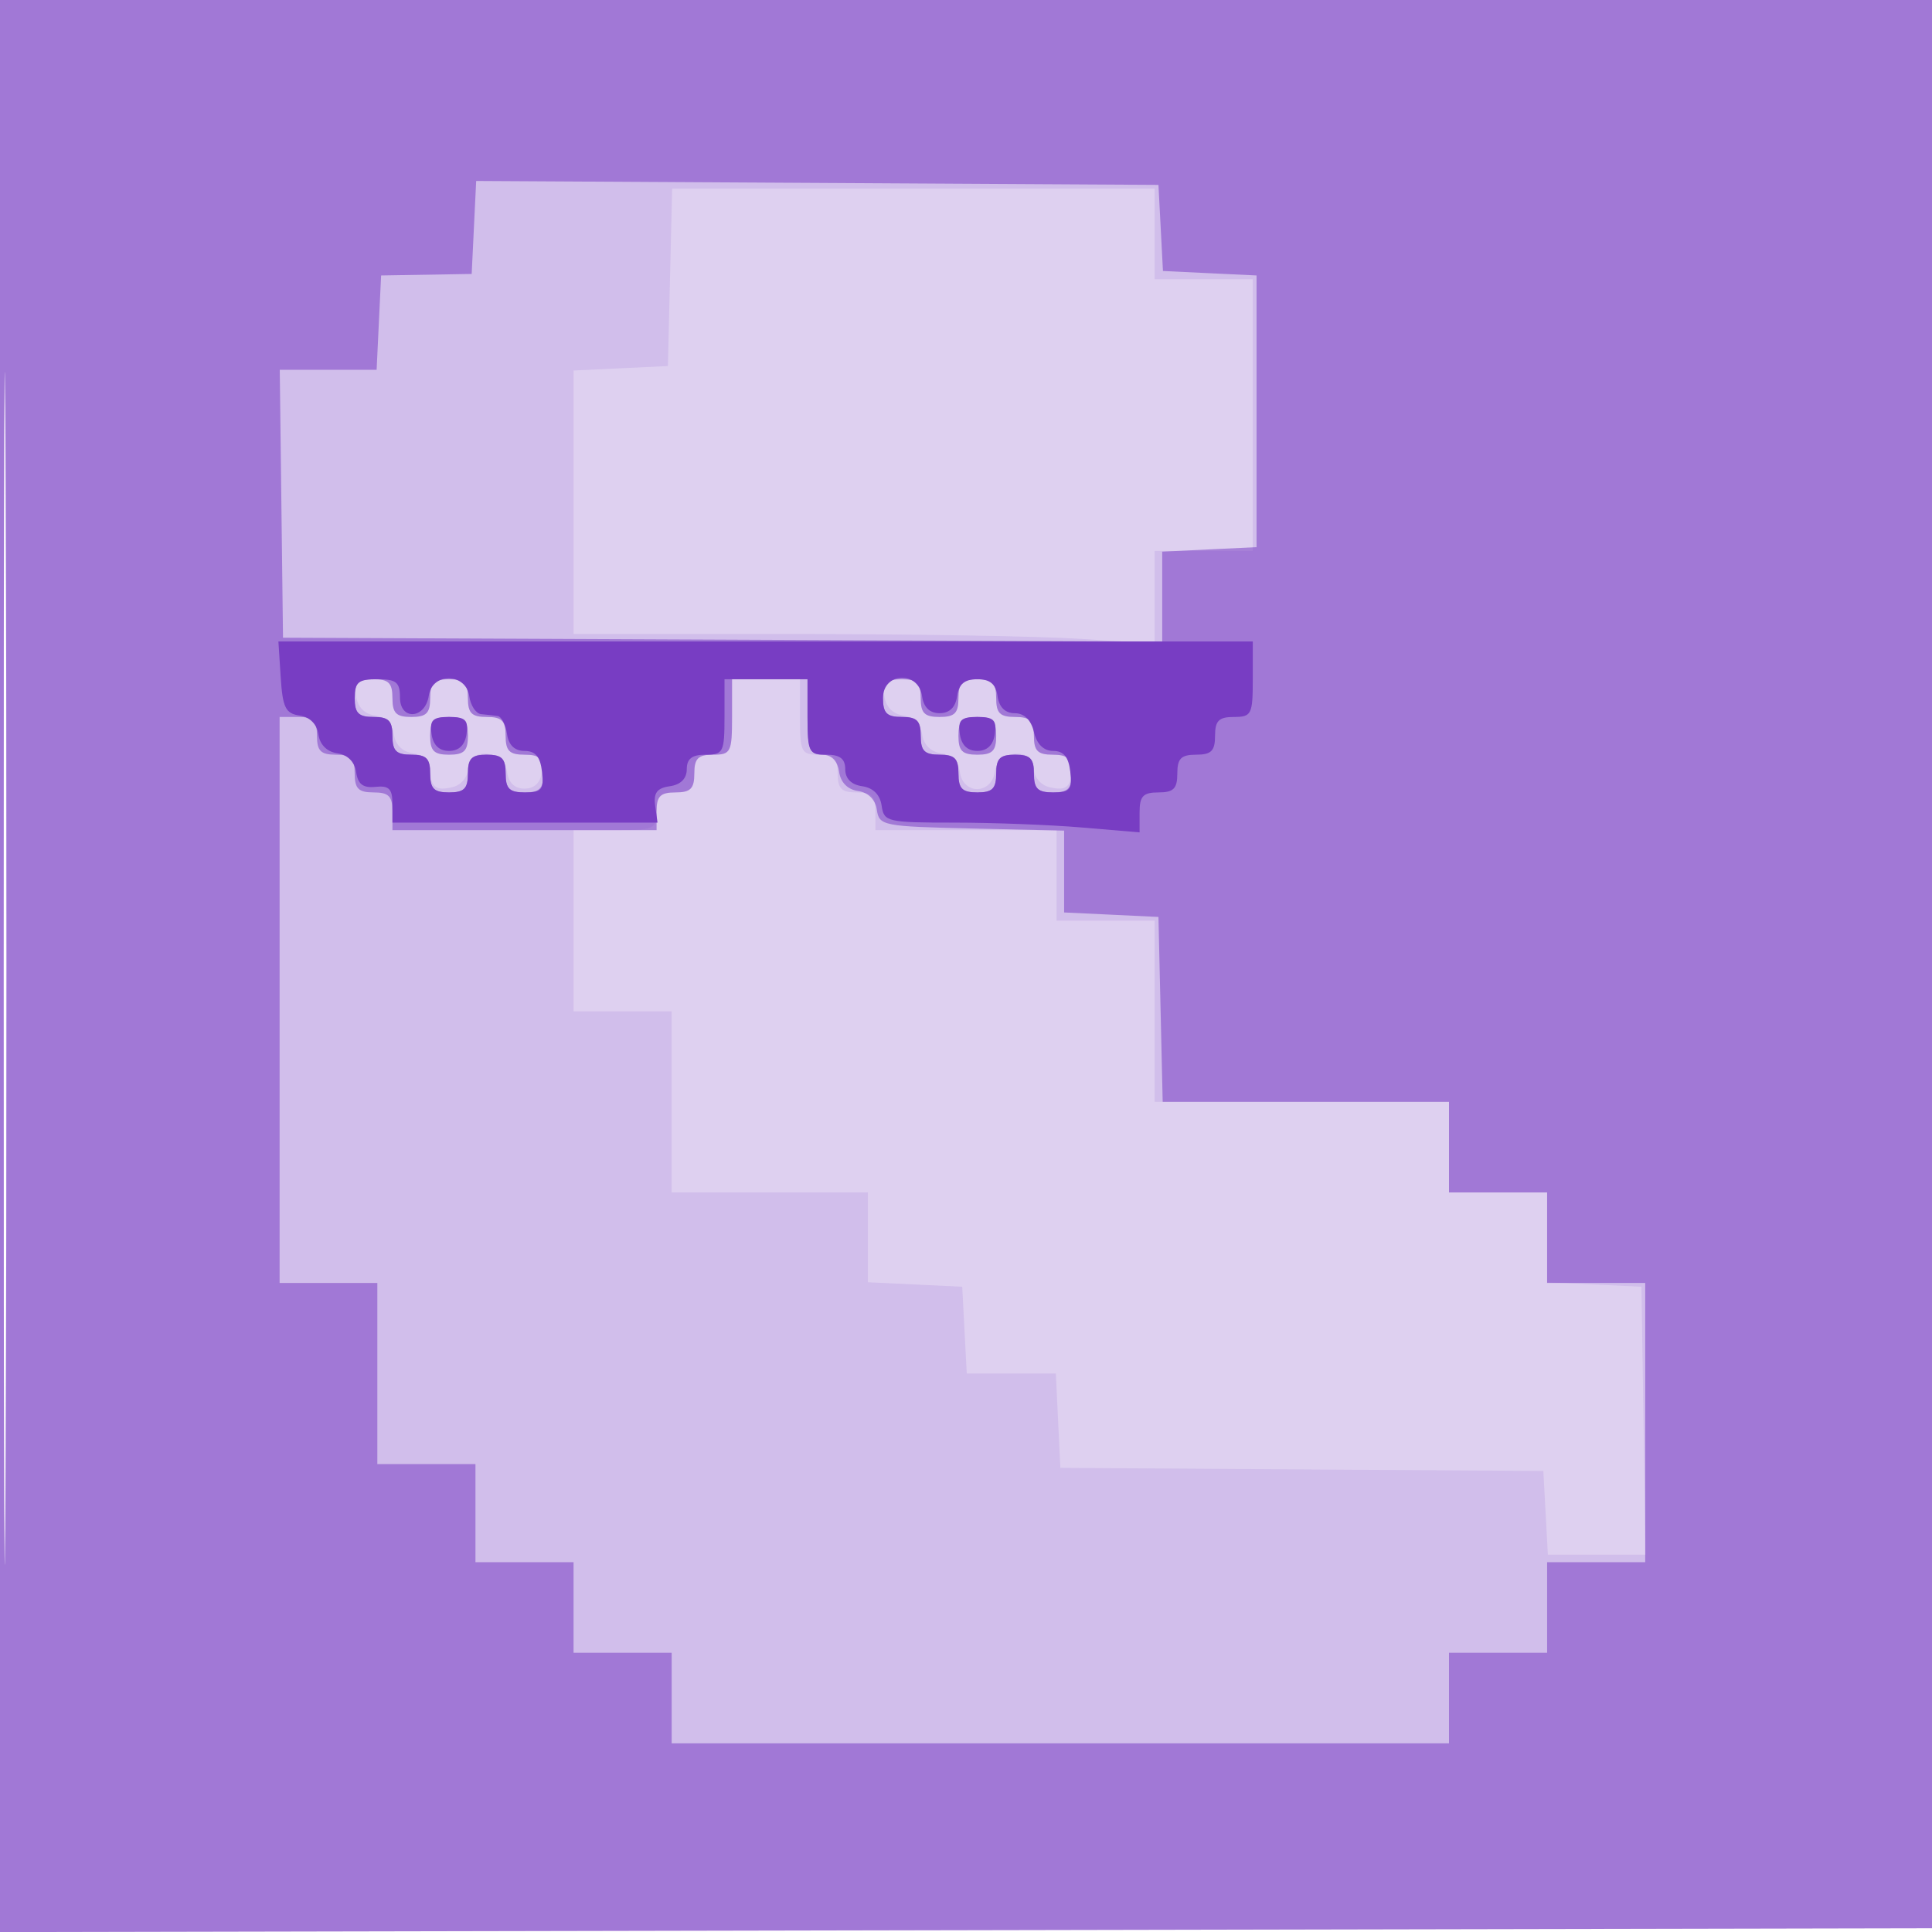
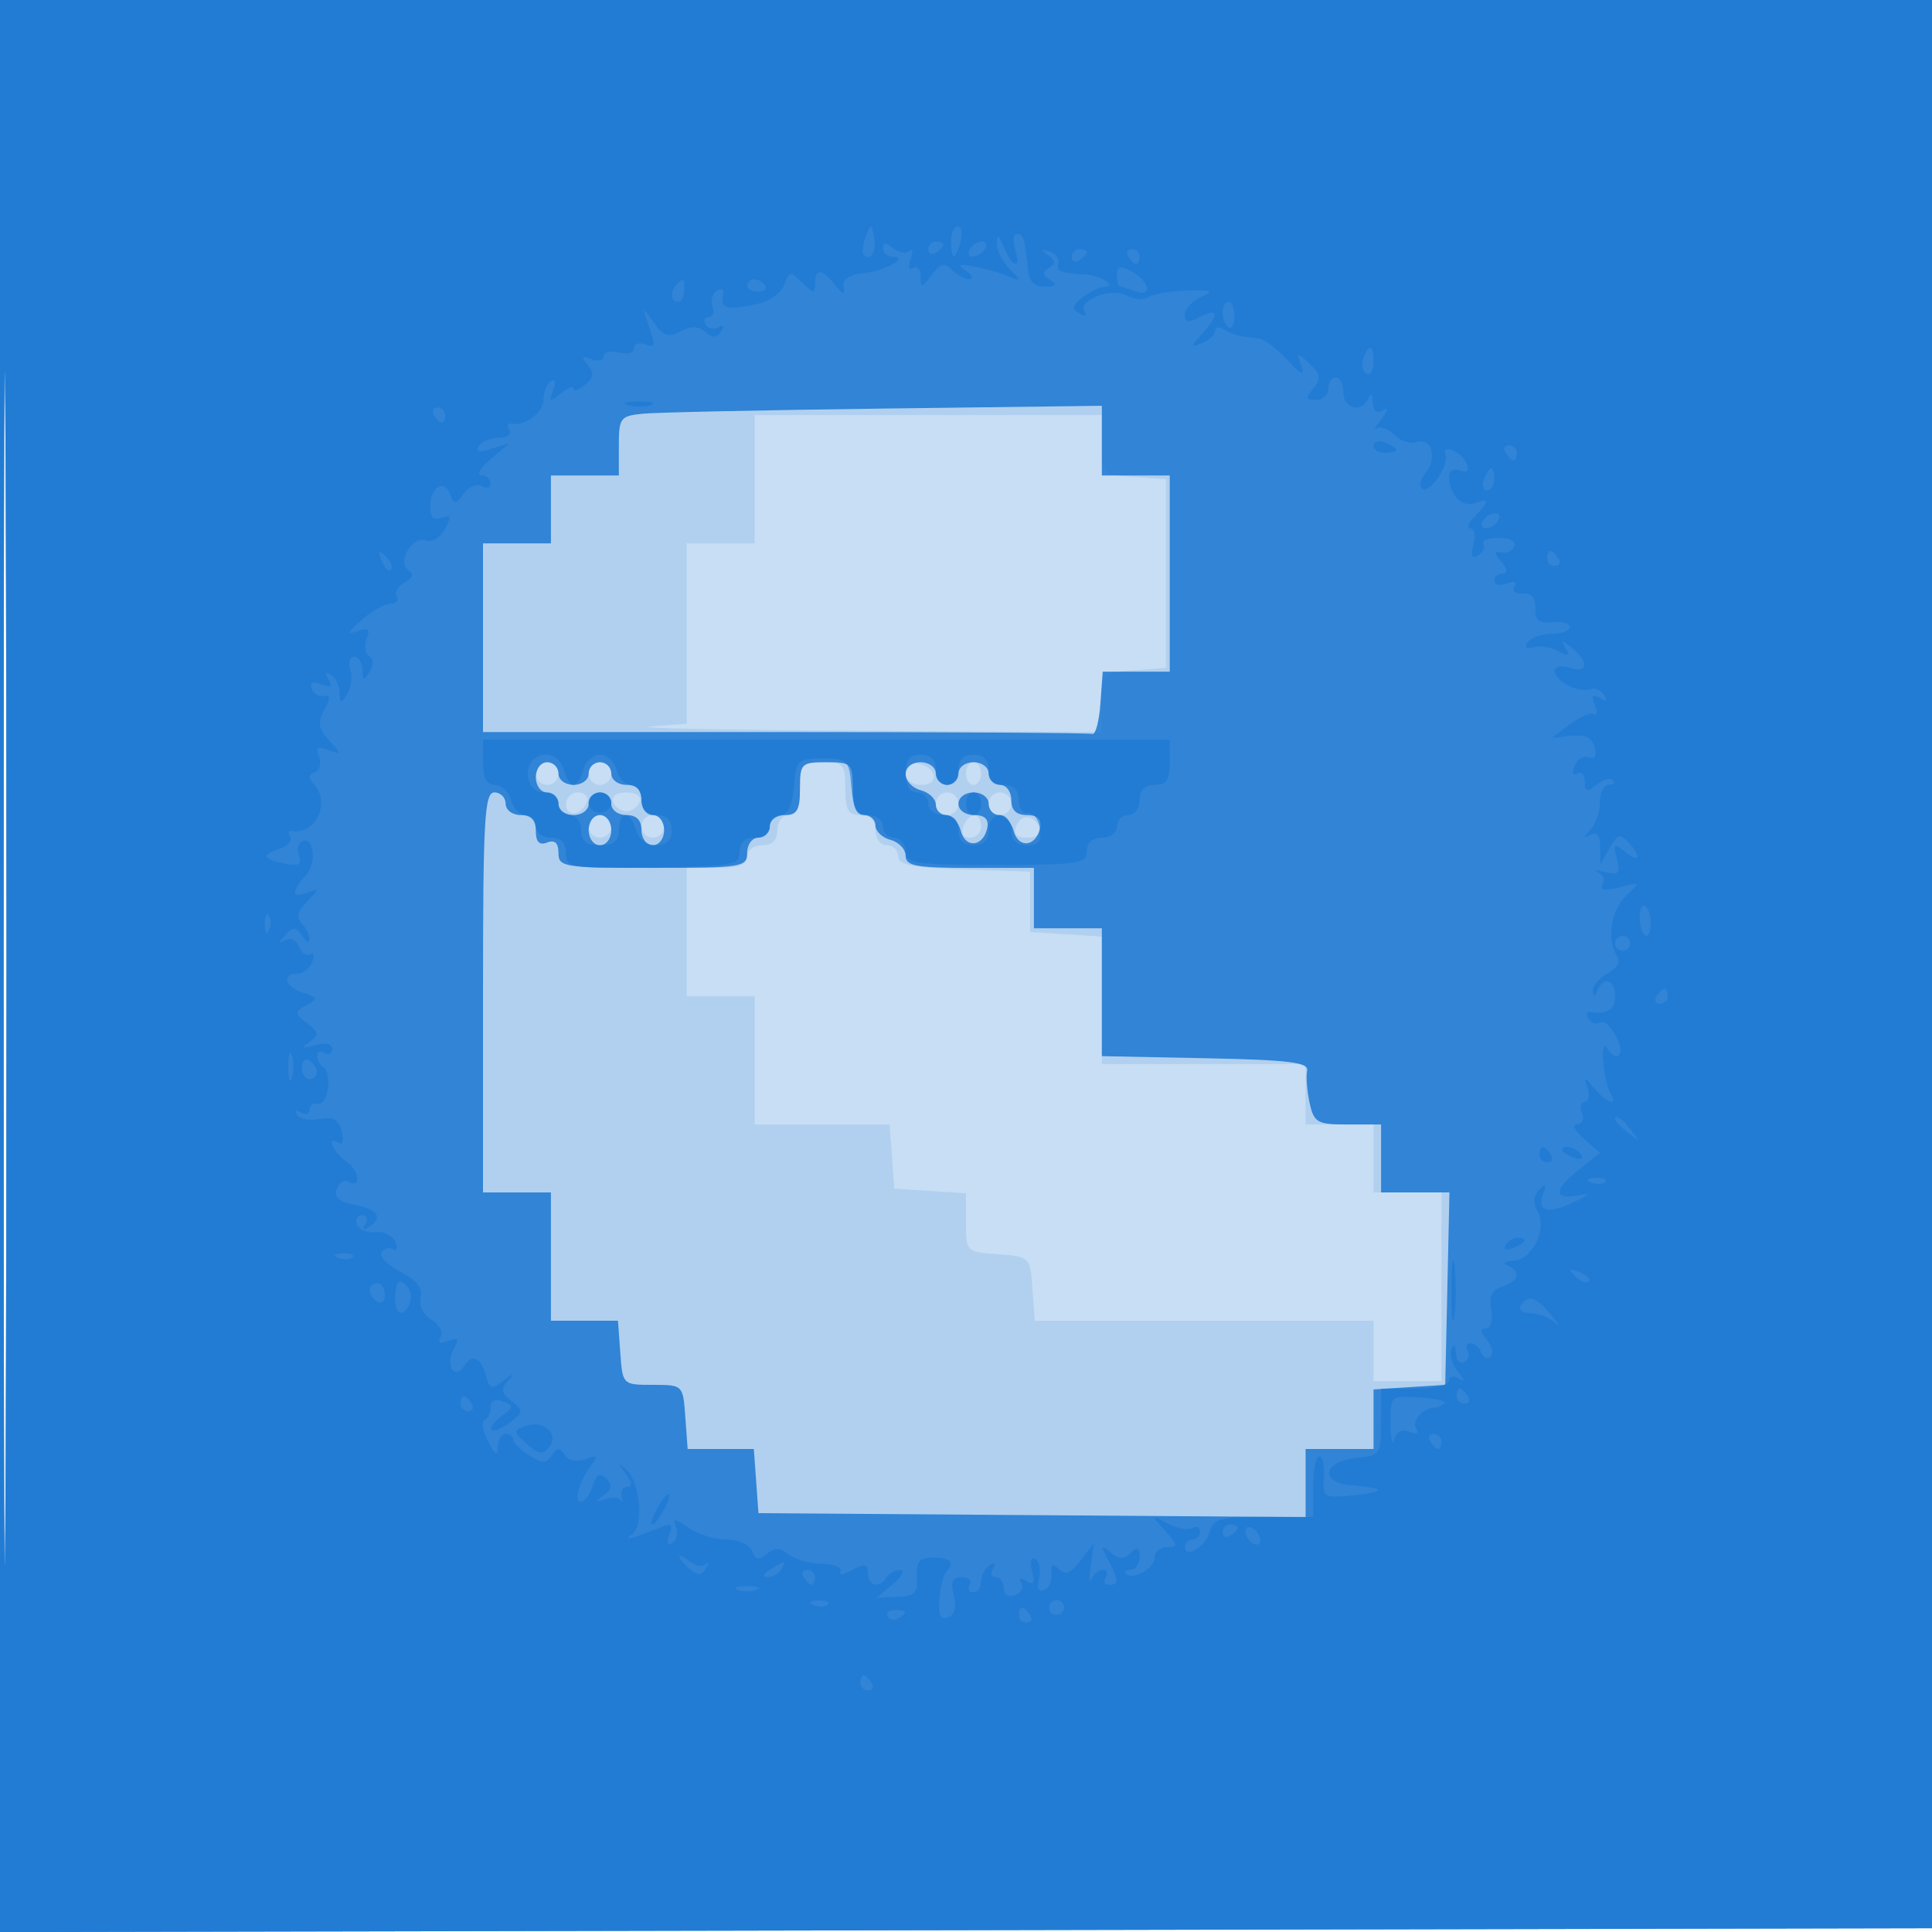
<svg xmlns="http://www.w3.org/2000/svg" width="256" height="256">
-   <path fill="#773cc3" fill-opacity=".239" fill-rule="evenodd" d="M0 128.004v128.004l128.25-.254 128.25-.254.254-127.75L257.008 0H0v128.004m.485.496c0 70.4.119 99.053.265 63.672.146-35.38.146-92.98 0-128C.604 29.153.485 58.1.485 128.5" />
-   <path fill="#773cc3" fill-opacity=".124" fill-rule="evenodd" d="M0 128.004v128.004l128.25-.254 128.25-.254.254-127.75L257.008 0H0v128.004m.485.496c0 70.4.119 99.053.265 63.672.146-35.38.146-92.98 0-128C.604 29.153.485 58.1.485 128.5m88.297-91.75L88.5 48.5l-6.25.298-6.25.297V84l28.75.005c15.813.003 33.137.296 38.5.651l9.75.646V73h13V37h-13V25H89.063l-.281 11.75M47.18 92.25c.203 1.424 1.124 2.364 2.509 2.561 1.363.195 2.305 1.137 2.5 2.5.197 1.385 1.137 2.306 2.561 2.509 1.362.193 2.25 1.015 2.25 2.083 0 2.388.755 2.974 3.058 2.372 1.068-.28 1.942-1.356 1.942-2.392 0-2.91 4.763-2.573 5.18.367.21 1.477 1.007 2.25 2.32 2.25s2.11-.773 2.32-2.25c.26-1.832-.158-2.25-2.25-2.25-2.075 0-2.57-.482-2.57-2.5 0-2-.5-2.5-2.5-2.5s-2.5-.5-2.5-2.5-.5-2.5-2.5-2.5-2.5.5-2.5 2.5-.5 2.5-2.5 2.5-2.5-.5-2.5-2.5c0-2.018-.495-2.5-2.57-2.5-2.092 0-2.51.418-2.25 2.25M97 95c0 4.667-.167 5-2.5 5-2 0-2.5.5-2.5 2.5s-.5 2.5-2.5 2.5-2.5.5-2.5 2.5c0 2.364-.3 2.5-5.5 2.5H76v24h13v24h26V169.905l6.25.297 6.25.298.3 5.75.3 5.75h11.805l.297 6.25.298 6.25 32 .205 32 .205.3 5.545.3 5.545h12.946l-.273-17.75-.273-17.75-6.25-.298-6.25-.297V158h-13v-12h-39v-24h-13v-12h-24v-2.5c0-2-.5-2.5-2.5-2.5s-2.5-.5-2.5-2.5-.5-2.5-2.5-2.5c-2.333 0-2.5-.333-2.5-5v-5h-9v5m20.18-2.75c.203 1.424 1.124 2.364 2.509 2.561 1.363.195 2.305 1.137 2.5 2.5.194 1.364 1.136 2.306 2.5 2.5 1.363.195 2.305 1.137 2.5 2.5.431 3.032 4.198 2.982 4.631-.061.417-2.94 5.18-3.277 5.18-.367 0 1.036.874 2.112 1.942 2.392 2.32.606 3.058.017 3.058-2.442 0-1.289-.742-1.833-2.5-1.833-2 0-2.5-.5-2.5-2.5s-.5-2.5-2.5-2.5-2.5-.5-2.5-2.5-.5-2.5-2.5-2.5-2.5.5-2.5 2.5-.5 2.5-2.5 2.5-2.5-.5-2.5-2.5c0-2.018-.495-2.5-2.57-2.5-2.092 0-2.51.418-2.25 2.25M57 97.5c0 2 .5 2.5 2.5 2.5s2.5-.5 2.5-2.5-.5-2.5-2.5-2.5-2.5.5-2.5 2.5m70 0c0 2 .5 2.5 2.5 2.5s2.5-.5 2.5-2.5-.5-2.5-2.5-2.5-2.5.5-2.5 2.5" />
-   <path fill="#773cc3" fill-opacity=".529" fill-rule="evenodd" d="M0 128.004v128.004l128.25-.254 128.25-.254.254-127.75L257.008 0H0v128.004m.485.496c0 70.4.119 99.053.265 63.672.146-35.38.146-92.98 0-128C.604 29.153.485 58.1.485 128.5m62.313-98.36L62.5 36.3l-6 .1-6 .1-.298 6.25-.297 6.25H37.069l.216 17.75.215 17.75 58.25.258 58.25.258V73.095l6.25-.297 6.25-.298v-36l-6.201-.296-6.202-.297-.298-5.703-.299-5.704-45.202-.26-45.202-.26-.298 6.16M47 92.5c0 2 .5 2.5 2.5 2.5s2.5.5 2.5 2.5.5 2.5 2.5 2.5 2.5.5 2.5 2.5.5 2.5 2.5 2.5 2.5-.5 2.5-2.5.5-2.5 2.5-2.5 2.5.5 2.5 2.5.5 2.5 2.5 2.5 2.5-.5 2.5-2.5-.5-2.5-2.5-2.5-2.5-.5-2.5-2.5-.5-2.5-2.5-2.5-2.5-.5-2.5-2.5-.5-2.5-2.5-2.5-2.5.5-2.5 2.5-.5 2.5-2.5 2.5-2.5-.5-2.5-2.5-.5-2.5-2.5-2.5-2.5.5-2.5 2.5M97 95c0 4.667-.167 5-2.5 5-2 0-2.5.5-2.5 2.5s-.5 2.5-2.5 2.5-2.5.5-2.5 2.5v2.5H52v-2.5c0-2-.5-2.5-2.5-2.5s-2.5-.5-2.5-2.5-.5-2.5-2.5-2.5-2.5-.5-2.5-2.5c0-1.993-.502-2.5-2.475-2.5H37.05v75H50v24h13v13h13v12h13v12h103v-12h13v-12h13v-37h-13v-12h-13v-12h-37.938l-.281-12.25-.281-12.25-6.25-.298-6.25-.297v-10.843l-12.25-.281c-11.74-.269-12.263-.372-12.561-2.47-.195-1.363-1.137-2.305-2.5-2.5-1.385-.197-2.306-1.137-2.509-2.561-.205-1.446-1.009-2.25-2.25-2.25-1.649 0-1.93-.727-1.93-5v-5H97v5m20-2.5c0 2 .5 2.5 2.5 2.5s2.5.5 2.5 2.5.5 2.5 2.5 2.5 2.5.5 2.5 2.5.5 2.5 2.5 2.5 2.5-.5 2.5-2.5.5-2.5 2.5-2.5 2.5.5 2.5 2.5.5 2.5 2.5 2.5 2.5-.5 2.5-2.5-.5-2.5-2.5-2.5-2.5-.5-2.5-2.5-.5-2.5-2.5-2.5-2.5-.5-2.5-2.5-.5-2.5-2.5-2.5-2.5.5-2.5 2.5-.5 2.5-2.5 2.5-2.5-.5-2.5-2.5-.5-2.5-2.5-2.5-2.5.5-2.5 2.5m-60 5c0 2 .5 2.5 2.5 2.5s2.5-.5 2.5-2.5-.5-2.5-2.5-2.5-2.5.5-2.5 2.5m70 0c0 2 .5 2.5 2.5 2.5s2.5-.5 2.5-2.5-.5-2.5-2.5-2.5-2.5.5-2.5 2.5" />
-   <path fill="#773cc3" fill-opacity=".975" fill-rule="evenodd" d="M37.195 89.75c.258 4.011.646 4.798 2.494 5.061 1.363.195 2.305 1.137 2.5 2.5.194 1.364 1.136 2.306 2.5 2.5 1.362.194 2.307 1.138 2.503 2.5.23 1.6.919 2.125 2.561 1.951 1.791-.19 2.247.266 2.247 2.25V109h35.126l-.313-2.25c-.235-1.691.246-2.329 1.937-2.57 1.446-.205 2.25-1.009 2.25-2.25 0-1.392.697-1.93 2.5-1.93 2.333 0 2.5-.333 2.5-5v-5h11v5c0 4.667.167 5 2.5 5 1.803 0 2.5.538 2.5 1.93 0 1.241.804 2.045 2.25 2.25 1.446.206 2.364 1.124 2.57 2.57.305 2.149.737 2.25 9.599 2.25 5.103 0 12.722.291 16.93.647l7.651.646v-2.646c0-2.157.463-2.647 2.5-2.647 2 0 2.5-.5 2.5-2.5s.5-2.5 2.5-2.5 2.5-.5 2.5-2.5.5-2.5 2.5-2.5c2.333 0 2.5-.333 2.5-5v-5H36.89l.305 4.75M47 92.5c0 2 .5 2.5 2.5 2.5s2.5.5 2.5 2.5.5 2.5 2.5 2.5 2.5.5 2.5 2.5.5 2.5 2.5 2.5 2.5-.5 2.5-2.5.5-2.5 2.5-2.5 2.5.5 2.5 2.5c0 2.017.496 2.5 2.566 2.5 2.21 0 2.523-.382 2.25-2.75-.227-1.978-.878-2.75-2.316-2.75-1.313 0-2.11-.773-2.32-2.25-.175-1.237-.738-2.306-1.25-2.375a79.304 79.304 0 0 0-2.18-.25c-.687-.069-1.394-1.138-1.57-2.375-.441-3.106-4.903-3.181-5.36-.091-.463 3.129-3.82 3.351-3.82.253C53 90.399 52.504 90 50 90c-2.533 0-3 .389-3 2.5m70 0c0 2 .5 2.5 2.5 2.5s2.5.5 2.5 2.5.5 2.5 2.5 2.5 2.5.5 2.5 2.5.5 2.5 2.5 2.5 2.5-.5 2.5-2.5.5-2.5 2.5-2.5 2.5.5 2.5 2.5c0 2.017.496 2.5 2.566 2.5 2.21 0 2.523-.382 2.25-2.75-.224-1.953-.882-2.75-2.268-2.75-1.257 0-2.163-.889-2.545-2.497-.381-1.608-1.288-2.498-2.547-2.5-1.266-.002-2.069-.797-2.276-2.253-.228-1.608-.993-2.25-2.68-2.25-1.687 0-2.452.642-2.68 2.25-.21 1.477-1.007 2.25-2.32 2.25s-2.11-.773-2.32-2.25c-.484-3.414-5.18-3.187-5.18.25m-59.82 4.75c.21 1.477 1.007 2.25 2.32 2.25s2.11-.773 2.32-2.25c.262-1.846-.155-2.25-2.32-2.25s-2.582.404-2.32 2.25m70 0c.21 1.477 1.007 2.25 2.32 2.25s2.11-.773 2.32-2.25c.262-1.846-.155-2.25-2.32-2.25s-2.582.404-2.32 2.25" />
+   <path fill="#1976D2" fill-opacity=".239" fill-rule="evenodd" d="M0 128.004v128.004l128.25-.254 128.25-.254.254-127.75L257.008 0H0zm.485.496c0 70.4.119 99.053.265 63.672s.146-92.98 0-128S.485 58.1.485 128.5" />
+   <path fill="#1976D2" fill-opacity=".129" fill-rule="evenodd" d="M0 128.004v128.004l128.25-.254 128.25-.254.254-127.75L257.008 0H0zm.485.496c0 70.4.119 99.053.265 63.672s.146-92.98 0-128S.485 58.1.485 128.5M100 63.5V72h-9v23.89l-4.75.375c-2.612.206 9.762.456 27.5.555L146 97v-3.943c0-3.923.021-3.943 4.25-4.25l4.25-.307v-25l-4.25-.307c-4.229-.307-4.25-.327-4.25-4.25V55h-46zm-29 39c0 .825.675 1.5 1.5 1.5s1.5-.675 1.5-1.5-.675-1.5-1.5-1.5-1.5.675-1.5 1.5m7 0c0 .825.675 1.5 1.5 1.5s1.5-.675 1.5-1.5-.675-1.5-1.5-1.5-1.5.675-1.5 1.5m28 2c0 2.444-.452 3.5-1.5 3.5-.833 0-1.5.889-1.5 2q0 2-2 2c-1.111 0-2 .667-2 1.5 0 1.083-1.111 1.5-4 1.5h-4v17h9v17h17.885l.308 4.25.307 4.25 4.75.305 4.75.305v3.887c0 3.859.032 3.89 4.25 4.196 4.229.306 4.251.328 4.557 4.557l.308 4.25H182v8h9v-25h-9v-9h-9v-8h-27v-16.89l-4.75-.305-4.75-.305v-8l-8.75-.289c-6.876-.227-8.75-.602-8.75-1.75 0-.804-.675-1.461-1.5-1.461-.833 0-1.5-.889-1.5-2q0-2-2-2c-1.619 0-2-.667-2-3.5 0-3.222-.238-3.5-3-3.5s-3 .278-3 3.5m14-2.073c0 .927.855 1.573 2.083 1.573 2.437 0 2.093-2.337-.416-2.823-.987-.192-1.667.318-1.667 1.25m8 .073c0 .825.45 1.5 1 1.5s1-.675 1-1.5-.45-1.5-1-1.5-1 .675-1 1.5m-53 4.083c0 1.766 2.153 1.459 2.771-.395.218-.654-.317-1.188-1.188-1.188-.87 0-1.583.713-1.583 1.583m6.25-.333c.229.688 1.017 1.25 1.75 1.25s1.521-.562 1.75-1.25c.248-.744-.461-1.25-1.75-1.25s-1.998.506-1.75 1.25m42.75.25c0 .825.675 1.5 1.5 1.5s1.5-.675 1.5-1.5-.675-1.5-1.5-1.5-1.5.675-1.5 1.5m7 0c0 .825.675 1.5 1.5 1.5s1.5-.675 1.5-1.5-.675-1.5-1.5-1.5-1.5.675-1.5 1.5m-53 3c0 .825.675 1.5 1.5 1.5s1.5-.675 1.5-1.5-.675-1.5-1.5-1.5-1.5.675-1.5 1.5m7 0c0 .825.675 1.5 1.5 1.5s1.5-.675 1.5-1.5-.675-1.5-1.5-1.5-1.5.675-1.5 1.5m42.638 0c-.35.914-.001 1.5.893 1.5.808 0 1.469-.675 1.469-1.5s-.402-1.5-.893-1.5-1.152.675-1.469 1.5m7.017-.042c-.415 1.081.022 1.542 1.46 1.542 1.139 0 1.876-.528 1.656-1.187-.617-1.852-2.461-2.062-3.116-.355" />
+   <path fill="#1976D2" fill-opacity=".834" fill-rule="evenodd" d="M0 128.004v128.004l128.25-.254 128.25-.254.254-127.75L257.008 0H0zm.485.496c0 70.4.119 99.053.265 63.672s.146-92.98 0-128S.485 58.1.485 128.5M85.25 54.813c-3.063.296-3.25.54-3.25 4.25V63h-9v9h-9v25h40c22 0 40.338.112 40.75.25s.888-1.662 1.057-4l.308-4.25H155V63h-9v-9.231l-28.75.365c-15.812.201-30.213.507-32 .679M71 103c0 1.111.667 2 1.5 2 .825 0 1.5.675 1.5 1.5 0 .833.889 1.5 2 1.5s2-.667 2-1.5c0-.825.675-1.5 1.5-1.5s1.5.675 1.5 1.5c0 .833.889 1.5 2 1.5q2 0 2 2c0 1.111.667 2 1.5 2s1.5-.889 1.5-2-.667-2-1.5-2-1.5-.889-1.5-2q0-2-2-2c-1.111 0-2-.667-2-1.5 0-.825-.675-1.5-1.5-1.5s-1.5.675-1.5 1.5c0 .833-.889 1.5-2 1.5s-2-.667-2-1.5c0-.825-.675-1.5-1.5-1.5-.833 0-1.5.889-1.5 2m35 1.5c0 2.833-.381 3.5-2 3.5-1.111 0-2 .667-2 1.5 0 .825-.675 1.5-1.5 1.5-.833 0-1.5.889-1.5 2 0 1.893-.667 2-12.5 2-11.767 0-12.5-.115-12.5-1.969 0-1.339-.48-1.784-1.5-1.393-1.041.4-1.5-.069-1.5-1.531 0-1.44-.633-2.107-2-2.107-1.111 0-2-.667-2-1.5 0-.825-.675-1.5-1.5-1.5-1.296 0-1.5 3.611-1.5 26.5V158h9v17h8.885l.308 4.25c.306 4.24.316 4.25 4.307 4.25s4.001.01 4.307 4.25l.308 4.25h8.77l.308 4.25.307 4.25 36.25.262 36.25.263V192h9v-7.89l4.75-.305 4.75-.305.28-12.75.28-12.75H183v-9h-4.421c-4.049 0-4.473-.24-5.047-2.856-.345-1.571-.494-3.484-.33-4.25.241-1.128-2.322-1.447-13.452-1.672l-13.75-.278V123h-9v-8h-8.5c-7.111 0-8.5-.26-8.5-1.594 0-.876-.9-1.829-2-2.116s-2-1.146-2-1.907c0-.76-.675-1.383-1.5-1.383-1.048 0-1.5-1.056-1.5-3.5 0-3.333-.167-3.5-3.5-3.5s-3.5.167-3.5 3.5m14-1.906c0 .876.9 1.829 2 2.116s2 1.146 2 1.907c0 .76.623 1.383 1.383 1.383.761 0 1.631.947 1.934 2.105.625 2.388 3.016 2.089 3.506-.438.218-1.124-.352-1.667-1.75-1.667-1.176 0-2.073-.649-2.073-1.5 0-.833.889-1.5 2-1.5s2 .667 2 1.5c0 .825.623 1.5 1.383 1.5.761 0 1.631.947 1.934 2.105.625 2.388 3.016 2.089 3.506-.438.218-1.124-.352-1.667-1.75-1.667-1.406 0-2.073-.643-2.073-2 0-1.111-.667-2-1.5-2-.825 0-1.5-.675-1.5-1.5 0-.833-.889-1.5-2-1.5s-2 .667-2 1.5c0 .825-.675 1.5-1.5 1.5s-1.5-.675-1.5-1.5c0-.833-.889-1.5-2-1.5-1.163 0-2 .667-2 1.594M78 110c0 1.111.667 2 1.5 2s1.5-.889 1.5-2-.667-2-1.5-2-1.5.889-1.5 2" />
+   <path fill="#1976D2" fill-opacity=".608" fill-rule="evenodd" d="M0 128.004v128.004l128.25-.254 128.25-.254.254-127.75L257.008 0H0zm.485.496c0 70.4.119 99.053.265 63.672s.146-92.98 0-128S.485 58.1.485 128.5m114.212-97.107c-.409 1.041-.508 2.129-.221 2.417.913.912 1.715-.583 1.333-2.482-.35-1.74-.404-1.737-1.112.065M126 32c0 1.1.173 2 .383 2s.619-.9.907-2c.287-1.1.115-2-.384-2-.498 0-.906.9-.906 2m6.063.179c-.034.923.724 2.473 1.687 3.444 1.668 1.682 1.656 1.726-.25.942-1.1-.452-3.125-1.025-4.5-1.272-1.977-.356-2.186-.227-1 .613.825.585 1.028 1.07.45 1.079-.577.008-1.62-.547-2.317-1.235-1.016-1.002-1.552-.865-2.7.691-1.292 1.75-1.433 1.769-1.433.191 0-.962-.445-1.475-.989-1.139-.589.364-.727-.117-.34-1.191.356-.991.28-1.468-.17-1.061-.449.408-1.421.24-2.159-.372-.987-.819-1.342-.817-1.342.009 0 .617.54 1.122 1.2 1.122 2.414 0-.736 1.85-3.7 2.173-2.01.219-2.913.822-2.736 1.827.203 1.149-.056 1.091-1.11-.25-1.704-2.17-2.654-2.234-2.654-.179 0 1.384-.202 1.37-1.686-.114-1.581-1.581-1.731-1.563-2.415.287-.42 1.136-2.039 2.234-3.819 2.59-3.829.766-4.652.537-4.256-1.184.181-.792-.16-1.06-.825-.649-.625.386-.894 1.331-.599 2.1S94.475 42 93.91 42c-.566 0-.745.457-.4 1.016.346.559 1.117.715 1.714.346.663-.41.796-.203.341.532-.551.892-1.091.914-2.09.085-.954-.791-1.918-.812-3.304-.071-1.585.849-2.258.625-3.546-1.18-1.561-2.187-1.572-2.176-.589.636.839 2.4.755 2.77-.517 2.282-.836-.321-1.519-.095-1.519.502s-.9.85-2 .562-2-.067-2 .491c0 .557-.739.73-1.641.383-1.311-.503-1.409-.349-.488.76.888 1.07.805 1.68-.359 2.646-.831.69-1.512.92-1.512.51s-.759-.127-1.687.628c-1.483 1.205-1.605 1.153-1.012-.43.406-1.082.281-1.558-.312-1.191-.544.336-.989 1.436-.989 2.445 0 1.731-2.519 3.584-4.324 3.182-.454-.101-.54.278-.191.841.351.569-.256 1.025-1.367 1.025-1.1 0-2.308.498-2.684 1.107-.47.761.059.876 1.691.367l2.375-.74-2.5 2.1c-1.375 1.155-1.937 2.114-1.25 2.133.688.018 1.25.51 1.25 1.092s-.518.739-1.152.347c-.633-.391-1.705.045-2.381.971-1.111 1.518-1.29 1.526-1.842.089-.803-2.093-2.625-.913-2.625 1.7 0 1.423.465 1.87 1.523 1.463 1.258-.482 1.332-.226.423 1.471-.62 1.16-1.713 1.82-2.507 1.515-1.804-.692-3.936 2.96-2.313 3.963.773.478.609.991-.519 1.622-.907.508-1.388 1.345-1.069 1.861.319.517-.053.939-.826.939s-2.487.97-3.809 2.156c-1.854 1.663-1.978 2.003-.542 1.489 1.457-.523 1.721-.302 1.216 1.014-.354.924-.203 1.954.336 2.287.616.381.634 1.156.05 2.08-.783 1.238-.935 1.194-.948-.276-.008-.963-.495-1.75-1.082-1.75s-.823.787-.523 1.75.112 2.425-.418 3.25c-.828 1.292-.963 1.265-.977-.191-.008-.93-.535-2.012-1.17-2.404q-1.152-.712-.335.61c.602.975.356 1.148-.93.654-1.17-.449-1.596-.257-1.289.58.253.688.985 1.132 1.627.987.878-.199.889.256.045 1.833-.901 1.684-.773 2.483.651 4.057 1.703 1.882 1.7 1.932-.094 1.243-1.449-.556-1.729-.356-1.25.893.34.885.08 1.807-.576 2.048-.872.321-.897.757-.093 1.616 2.243 2.395.196 6.71-2.925 6.168-.454-.079-.56.285-.236.809s-.351 1.251-1.501 1.616c-2.425.77-2.116 1.369 1.017 1.973 1.62.311 2.078.039 1.679-1-.301-.785-.164-1.665.304-1.954 1.612-.997 2.107 2.754.585 4.435-2.016 2.228-1.929 3.118.226 2.302 1.615-.612 1.61-.522-.064 1.167-1.283 1.293-1.503 2.141-.75 2.894.585.585 1.057 1.536 1.049 2.114s-.44.379-.959-.442c-.803-1.27-1.134-1.285-2.234-.103-.981 1.054-.99 1.218-.035.678.726-.41 1.51-.051 1.855.848.329.857.995 1.312 1.481 1.011.486-.3.616.152.289 1.006-.328.854-1.223 1.552-1.989 1.552-2.174 0-1.635 1.788.77 2.552 1.968.624 2.007.773.43 1.656-1.633.914-1.628 1.05.087 2.362 1.591 1.217 1.632 1.528.32 2.477-1.194.863-1.041.955.75.451 1.376-.387 2.25-.195 2.25.494 0 .619-.45.848-1 .508s-1-.168-1 .382.376 1.232.836 1.517c1.243.768.605 5.142-.707 4.851-.621-.137-1.129.227-1.129.809s-.52.738-1.155.346c-.661-.409-.885-.278-.523.306.346.562 1.703.816 3.014.565 1.792-.342 2.52.064 2.931 1.636.3 1.15.138 1.839-.36 1.53-1.794-1.108-.863 1.148 1.039 2.519 1.818 1.31 1.9 3.68.09 2.561-.455-.281-1.089.175-1.411 1.013-.419 1.093.257 1.691 2.395 2.119 3.108.622 3.793 1.725 1.825 2.941-.715.443-.883.275-.44-.44.392-.635.199-1.155-.429-1.155-.629 0-.943.563-.699 1.25s1.363 1.15 2.487 1.029c1.124-.122 2.307.464 2.629 1.302.321.837.17 1.267-.335.955-.506-.313-1.191-.13-1.522.405-.331.536.807 1.702 2.528 2.592 2.162 1.118 2.987 2.165 2.667 3.386-.27 1.033.329 2.262 1.442 2.957 1.048.654 1.588 1.701 1.202 2.327-.465.752-.133.918.984.489 1.405-.539 1.515-.326.661 1.27-1.071 2.001.31 3.931 1.47 2.054 1.024-1.656 2.238-1.166 2.843 1.148.499 1.909.779 2.003 2.366.799 1.523-1.156 1.613-1.155.586 0-.967 1.087-.864 1.641.5 2.702 1.61 1.253 1.597 1.427-.212 2.825-1.06.819-2.152 1.264-2.427.989s.318-1.098 1.317-1.829c1.645-1.202 1.662-1.388.177-1.958-1.034-.397-1.64-.117-1.64.756 0 .762-.362 1.535-.804 1.719-.442.183-.224 1.458.485 2.833.949 1.84 1.293 2.038 1.304.75.008-.963.465-1.75 1.015-1.75s1 .342 1 .759c0 .418.96 1.36 2.134 2.093 1.78 1.111 2.278 1.11 3-.01.7-1.084 1.025-1.095 1.696-.058.508.786 1.574 1.004 2.75.563 1.559-.586 1.714-.451.825.716-1.65 2.167-2.459 4.937-1.441 4.937.496 0 1.201-.945 1.568-2.101.5-1.575.953-1.814 1.809-.958s.769 1.406-.349 2.195c-1.264.892-1.235.97.193.515.927-.296 1.866-.226 2.086.155.221.382.264.132.096-.556-.167-.687.187-1.25.787-1.25.699 0 .615-.628-.233-1.75-1.112-1.47-1.107-1.556.036-.541 1.839 1.634 2.384 7.429.805 8.569-1.337.965-.26.713 3.662-.856 1.552-.621 1.796-.437 1.261.956-.417 1.088-.271 1.484.395 1.073.581-.359.807-1.304.501-2.1-.462-1.204-.185-1.187 1.655.102 1.215.851 3.473 1.547 5.018 1.547 1.595 0 3.062.659 3.394 1.526.452 1.176.902 1.262 1.969.377 1.043-.866 1.735-.856 2.814.039.787.654 2.796 1.227 4.465 1.274 1.669.048 2.771.513 2.449 1.035s.368.438 1.534-.186c1.733-.928 2.121-.855 2.121.4 0 1.727 1.557 2.06 2.5.535.34-.55 1.154-.985 1.809-.967s.21.852-.988 1.853l-2.179 1.82 2.751-.103c2.299-.086 2.727-.523 2.602-2.653-.12-2.046.31-2.55 2.178-2.55 2.315 0 2.913.68 1.681 1.913-.355.355-.75 1.97-.878 3.588-.168 2.14.143 2.799 1.139 2.416.891-.341 1.16-1.365.769-2.921-.454-1.81-.193-2.396 1.067-2.396.917 0 1.389.45 1.049 1s-.141 1 .441 1 1.059-.648 1.059-1.441.52-1.762 1.155-2.154c.715-.443.883-.275.44.44-.392.635-.236 1.155.346 1.155s1.059.661 1.059 1.469c0 .892.587 1.243 1.494.895.822-.316 1.203-1.046.846-1.623-.407-.658-.159-.747.663-.239.977.604 1.168.26.748-1.347-.34-1.298-.169-1.913.429-1.544.547.338.765 1.49.486 2.559-.318 1.217-.071 1.789.663 1.529.644-.228 1.101-1.201 1.014-2.163-.116-1.303.133-1.46.976-.617.844.844 1.577.552 2.872-1.143l1.738-2.276-.418 3c-.23 1.65-.176 2.438.119 1.75s.976-1.25 1.512-1.25c.537 0 .698.45.358 1s-.141 1 .441 1c1.352 0 1.333-.617-.105-3.316-1.006-1.888-.962-2.018.324-.958 1.14.94 1.762.952 2.664.05.901-.901 1.176-.779 1.176.524 0 .935-.525 1.7-1.167 1.7-.641 0-.931.236-.643.524.924.924 3.81-.69 3.81-2.131 0-.766.745-1.393 1.655-1.393 1.462 0 1.433-.25-.25-2.146-1.896-2.135-1.894-2.139.366-.953 1.249.655 2.711.919 3.25.586.538-.333.979-.128.979.454s-.45 1.059-1 1.059-1 .436-1 .969c0 1.689 2.781-.024 3.308-2.038.434-1.662 1.425-1.931 7.098-1.931H174v-4c0-2.2.363-4 .807-4s.721 1.244.616 2.765c-.183 2.642-.015 2.749 3.749 2.39 4.588-.438 4.585-.989-.006-1.339-4.363-.333-3.896-3.196.592-3.629 3.122-.302 3.242-.478 3.242-4.75V184h4.5c2.501 0 4.5-.471 4.5-1.059 0-.582.563-.721 1.25-.308.881.529.854.262-.095-.907-.739-.913-1.112-2.236-.828-2.942.315-.785.546-.581.594.525.043.995.536 1.526 1.095 1.181.559-.346.758-1.047.441-1.559-.316-.512-.136-.931.401-.931.536 0 1.176.563 1.422 1.25.245.688.797.923 1.226.524s.21-1.412-.486-2.25c-.889-1.071-.925-1.524-.123-1.524.667 0 .957-1.022.697-2.456-.324-1.786.08-2.623 1.48-3.068 2.194-.696 2.524-2.068.676-2.814-.687-.277-.35-.543.75-.591 2.54-.11 4.567-4.199 3.249-6.555-.642-1.147-.574-2.088.207-2.862.881-.874 1.01-.754.535.495-.9 2.364.554 2.786 4.009 1.164 2.111-.992 2.334-1.275.751-.955-3.384.684-3.451-.647-.164-3.264l2.937-2.338-2.165-1.878c-1.191-1.033-1.598-1.878-.905-1.878.709 0 1.008-.656.684-1.5-.316-.825-.153-1.5.362-1.5s.69-.787.387-1.75c-.524-1.667-.482-1.667.892 0 1.608 1.952 3.243 2.403 2.119.586-.395-.641-.825-2.503-.953-4.139-.153-1.946.056-2.504.606-1.614.462.747 1.126 1.073 1.476.724.909-.909-1.451-4.972-2.508-4.319-.484.3-1.17.076-1.524-.496-.354-.573-.273-.977.181-.898 2.256.392 3.324-.281 3.324-2.094 0-2.213-1.547-2.71-2.338-.75-.38.942-.524.951-.583.035-.043-.668.834-1.703 1.949-2.3 1.246-.667 1.728-1.548 1.25-2.285-1.414-2.181-.809-6.171 1.218-8.031 1.969-1.806 1.957-1.821-.899-1.104-1.945.488-2.68.379-2.24-.334.361-.583.09-1.319-.601-1.636s-.281-.337.911-.045c1.853.455 2.082.2 1.577-1.759-.527-2.044-.41-2.143 1.083-.919 1.95 1.6 2.25.67.423-1.312-1.04-1.128-1.454-.995-2.465.792l-1.214 2.148-.036-2.309c-.023-1.551-.445-2.077-1.285-1.603-1 .564-1 .436 0-.641.688-.741 1.25-2.382 1.25-3.647s.525-2.3 1.167-2.3c.641 0 .877-.289.524-.643-.354-.353-1.329-.073-2.167.623-1.263 1.048-1.524.977-1.524-.417 0-.924-.445-1.406-.989-1.07-.574.355-.729-.063-.371-.999.34-.885 1.184-1.392 1.876-1.126.815.313 1.09-.16.78-1.345-.335-1.279-1.25-1.742-3.055-1.544l-2.577.283 2.39-1.803c1.315-.991 2.735-1.589 3.157-1.329.421.261.47-.298.108-1.242-.483-1.256-.304-1.497.666-.898.901.558 1.086.434.578-.388-.411-.664-1.268-1.02-1.905-.79-1.509.544-4.658-1.088-4.658-2.415 0-.577.882-.752 2-.397 2.44.775 2.619-.753.308-2.628-1.385-1.123-1.545-1.127-.879-.022.634 1.054.402 1.138-1.058.385-1.029-.531-2.496-.742-3.26-.47-.849.302-1.118.055-.691-.635.384-.622 1.796-1.13 3.139-1.13s2.441-.41 2.441-.912-1.041-.798-2.312-.658c-1.777.195-2.298-.231-2.25-1.838q.061-2.091-1.677-1.955c-.989.078-1.458-.319-1.086-.92.407-.659.026-.816-1.011-.418-.915.351-1.664.202-1.664-.33 0-.533.505-.969 1.122-.969.758 0 .703-.506-.169-1.556-1.056-1.273-1.055-1.501.003-1.25.712.168 1.481-.2 1.711-.819.239-.646-.658-1.125-2.107-1.125-1.388 0-2.299.363-2.025.806.273.443-.031 1.132-.676 1.531-.813.502-1 .062-.61-1.431.31-1.186.124-2.156-.414-2.156s-.271-.707.594-1.571c2-2.001 1.991-2.527-.03-1.752-1.651.634-3.357-1.148-3.384-3.534-.008-.777.605-1.119 1.434-.801.941.361 1.265.076.923-.816-.654-1.703-3.437-2.9-2.849-1.225.514 1.465-2.244 5.311-3.155 4.4-.359-.359-.089-1.333.601-2.164 1.55-1.867.618-4.7-1.302-3.963-.775.298-2.089-.138-2.919-.969-.83-.83-1.886-1.194-2.346-.807s-.176-.172.631-1.24c.917-1.214.999-1.661.217-1.191-.809.486-1.278.114-1.329-1.058-.046-1.049-.291-1.284-.583-.559-.81 2.007-3.338 1.438-3.338-.75 0-1.1-.45-2-1-2s-1 .675-1 1.5-.73 1.5-1.622 1.5c-1.353 0-1.409-.258-.336-1.55 1.067-1.286.978-1.84-.52-3.25-1.707-1.607-1.769-1.594-1.122.241.523 1.485.097 1.308-1.81-.75-1.372-1.48-3.078-2.76-3.792-2.843s-1.748-.208-2.298-.277c-.55-.068-1.562-.476-2.25-.906s-1.25-.355-1.25.169-.762 1.245-1.694 1.602c-1.592.611-1.592.537 0-1.222 2.278-2.517 2.139-3.523-.306-2.214-1.552.83-2 .76-2-.312 0-.76.969-1.815 2.154-2.343 1.811-.809 1.532-.946-1.756-.863-2.15.054-4.465.442-5.146.862-.68.42-1.998.338-2.93-.184-2.018-1.129-6.585.606-5.636 2.141.379.614.113.693-.683.201-1.02-.63-.902-1.103.537-2.155 1.013-.741 2.281-1.347 2.818-1.347 1.767 0-.482-1.497-2.441-1.625-3.574-.233-3.917-.374-3.667-1.5.137-.619-.425-1.328-1.25-1.576-1.21-.364-1.238-.268-.143.5 1.041.73 1.074 1.126.143 1.701-.93.575-.896.951.143 1.61 1.016.643.845.863-.679.875-1.311.01-2.103-.696-2.226-1.985-.415-4.354-.605-5-1.472-5-.495 0-.615.9-.266 2 .871 2.743-.349 2.535-1.469-.25-.647-1.61-.922-1.772-.968-.571m-9.063.88c0 .582.45.781 1 .441s1-.816 1-1.059-.45-.441-1-.441-1 .477-1 1.059m5.5-.059c-.34.55-.168 1 .382 1s1.278-.45 1.618-1 .168-1-.382-1-1.278.45-1.618 1m13.5 1.059c0 .582.45.781 1 .441s1-.816 1-1.059-.45-.441-1-.441-1 .477-1 1.059m7.5-.059c.34.55.816 1 1.059 1s.441-.45.441-1-.477-1-1.059-1-.781.45-.441 1m-1.5 2.465c0 .844.188 1.535.418 1.535s1.13.273 2 .607c2.299.882 1.942-1.344-.418-2.607-1.596-.854-2-.76-2 .465m-58.333 1.202c-.932.932-.832 2.333.166 2.333.459 0 .834-.675.834-1.5 0-1.699-.073-1.76-1-.833m9.333.166c0 .459.655.834 1.456.834s1.224-.375.941-.834-.938-.833-1.456-.833-.941.375-.941.833m63 3.608c0 .793.354 1.659.786 1.927.432.267.785-.382.785-1.441S163.218 40 162.786 40s-.786.648-.786 1.441m18.651 6.027c-.31.807-.133 1.734.393 2.059s.956-.336.956-1.468c0-2.415-.556-2.658-1.349-.591m-97.382 6.225c.973.254 2.323.237 3-.037s-.119-.481-1.769-.461-2.204.244-1.231.498M57.5 55c.34.55.816 1 1.059 1s.441-.45.441-1-.477-1-1.059-1-.781.45-.441 1M182 59.031c0 .533.675.969 1.5.969s1.5-.177 1.5-.393-.675-.652-1.5-.969-1.5-.139-1.5.393m17.5.969c.34.55.816 1 1.059 1s.441-.45.441-1-.477-1-1.059-1-.781.45-.441 1m-2.862 3.5c-.316.825-.139 1.5.393 1.5.533 0 .969-.675.969-1.5s-.177-1.5-.393-1.5-.652.675-.969 1.5M196.5 69c-.34.55-.168 1 .382 1s1.278-.45 1.618-1 .168-1-.382-1-1.278.45-1.618 1M50.564 74.293c.376.986.935 1.541 1.243 1.233s.001-1.114-.683-1.793c-.988-.98-1.102-.865-.56.56M205 74c0 .55.477 1 1.059 1s.781-.45.441-1-.816-1-1.059-1-.441.45-.441 1M64 101c0 2.078.49 3 1.594 3 .876 0 1.829.9 2.116 2s1.146 2 1.907 2c.76 0 1.383.675 1.383 1.5 0 .833.889 1.5 2 1.5 1.348 0 2 .667 2 2.046 0 1.953.528 2.04 11.5 1.888 10.548-.146 11.5-.316 11.5-2.047 0-1.22.706-1.887 2-1.887 1.111 0 2-.667 2-1.5 0-.825.648-1.5 1.44-1.5.941 0 1.547-1.297 1.75-3.75.294-3.56.487-3.75 3.81-3.75s3.516.19 3.81 3.75c.244 2.938.731 3.75 2.25 3.75 1.067 0 1.94.675 1.94 1.5s.675 1.5 1.5 1.5 1.5.808 1.5 1.796c0 1.629 1.12 1.797 12 1.797s12-.168 12-1.797c0-1.129.742-1.796 2-1.796 1.111 0 2-.667 2-1.5 0-.825.675-1.5 1.5-1.5.833 0 1.5-.889 1.5-2q0-2 2-2c1.556 0 2-.667 2-3v-3H64zm6.667-.333C69.175 102.159 70.049 105 72 105c1.111 0 2 .667 2 1.5 0 .825.675 1.5 1.5 1.5.833 0 1.5.889 1.5 2 0 1.467.667 2 2.5 2s2.5-.533 2.5-2c0-1.1.398-2 .883-2 .486 0 1.119.9 1.407 2 .313 1.197 1.364 2 2.616 2 1.427 0 2.094-.637 2.094-2q0-2-2-2t-2-2c0-1.1-.623-2-1.383-2-.761 0-1.619-.9-1.907-2-.287-1.1-1.282-2-2.21-2s-1.923.9-2.21 2c-.288 1.1-.868 2-1.29 2s-1.002-.9-1.29-2c-.509-1.949-2.704-2.673-4.043-1.333M120 102.5c0 1.556.567 2.5 1.5 2.5.825 0 1.5.675 1.5 1.5 0 .833.889 1.5 2 1.5q2 0 2 2t2 2 2-2c0-1.111.667-2 1.5-2s1.5.889 1.5 2c0 1.356.667 2 2.07 2 1.581 0 1.988-.531 1.726-2.25-.189-1.237-.895-2.138-1.57-2-.674.138-1.226-.65-1.226-1.75q0-2-2-2t-2-2-2-2-2 2c0 1.111-.667 2-1.5 2s-1.5-.889-1.5-2q0-2-2-2c-1.467 0-2 .667-2 2.5m-42 3.833c0 .734.675 1.334 1.5 1.334s1.5-.6 1.5-1.334c0-.733-.675-1.333-1.5-1.333s-1.5.6-1.5 1.333m50 .167c0 .825.45 1.5 1 1.5s1-.675 1-1.5-.45-1.5-1-1.5-1 .675-1 1.5m89.275 15.5c.083 1.1.477 2 .876 2 .398 0 .657-.9.574-2s-.477-2-.876-2c-.398 0-.657.9-.574 2m-182.196.583c.048 1.165.285 1.402.604.605.289-.722.253-1.585-.079-1.917s-.568.258-.525 1.312M214 125c0 .55.45 1 1 1s1-.45 1-1-.45-1-1-1-1 .45-1 1m5.5 7c-.34.55-.141 1 .441 1s1.059-.45 1.059-1-.198-1-.441-1-.719.45-1.059 1m-181.305 9.5c.02 1.65.244 2.204.498 1.231s.237-2.323-.037-3-.481.119-.461 1.769m1.805-.059c0 .857.45 1.559 1 1.559s1-.423 1-.941-.45-1.219-1-1.559-1 .084-1 .941m174 6.937c0 .207.787.995 1.75 1.75 1.586 1.243 1.621 1.208.378-.378-1.307-1.666-2.128-2.195-2.128-1.372M204 153c0 .55.477 1 1.059 1s.781-.45.441-1-.816-1-1.059-1-.441.45-.441 1m3-.607c0 .216.698.661 1.552.989.89.341 1.291.173.941-.393-.587-.951-2.493-1.406-2.493-.596m3.813 4.29c.721.289 1.584.253 1.916-.079s-.258-.568-1.312-.525c-1.165.048-1.402.285-.604.604m-11.306 8.306c-.35.566.051.734.941.393 1.732-.665 2.049-1.382.611-1.382-.518 0-1.216.445-1.552.989M192.32 171c0 3.575.182 5.037.403 3.25s.222-4.713 0-6.5c-.221-1.787-.403-.325-.403 3.25m-147.507-4.317c.721.289 1.584.253 1.916-.079s-.258-.568-1.312-.525c-1.165.048-1.402.285-.604.604m163.92 2.441c.679.684 1.486.991 1.793.683.308-.308-.247-.867-1.233-1.243-1.425-.542-1.54-.428-.56.56m-156.377 2.462c-.158 2.637 1.103 3.266 1.978.987.301-.785.011-1.871-.643-2.414-.861-.714-1.231-.319-1.335 1.427M49 170.941c0 .518.45 1.219 1 1.559s1-.084 1-.941S50.55 170 50 170s-1 .423-1 .941M201.5 173c-.34.55.219 1 1.241 1s2.5.563 3.282 1.25c.783.688.579.238-.455-1-2.052-2.458-3.119-2.786-4.068-1.25m-8.5 12c0 .55.477 1 1.059 1s.781-.45.441-1-.816-1-1.059-1-.441.45-.441 1m-132 1c0 .55.477 1 1.059 1s.781-.45.441-1-.816-1-1.059-1-.441.45-.441 1m123.267 2.715c.037 2.082.245 3.022.463 2.09.253-1.083.973-1.473 1.997-1.08 1.018.391 1.353.214.921-.486-.624-1.009.928-2.687 2.519-2.724.366-.008.917-.265 1.222-.571.306-.306-1.186-.659-3.316-.785-3.866-.228-3.873-.221-3.806 3.556m-114.617.232c-1.682.59-1.674.721.141 2.364 1.533 1.387 2.134 1.481 2.965.464 1.406-1.719-.728-3.662-3.106-2.828M189.5 191c.34.55.816 1 1.059 1s.441-.45.441-1-.477-1-1.059-1-.781.45-.441 1M87 200c-.589 1.1-.845 2-.57 2s.981-.9 1.57-2 .845-2 .57-2-.981.9-1.57 2m75 3.059c0 .582.45.781 1 .441s1-.816 1-1.059-.45-.441-1-.441-1 .477-1 1.059m3-.177c0 .55.45 1.278 1 1.618s1 .168 1-.382-.45-1.278-1-1.618-1-.168-1 .382m-75 3.373c0 .275.635 1.027 1.411 1.671 1.087.902 1.583.873 2.16-.127.412-.715.381-.965-.069-.558-.45.408-1.422.24-2.16-.372-.738-.613-1.342-.889-1.342-.614M102 208c-.901.582-1.025.975-.309.985.655.008 1.469-.435 1.809-.985.767-1.242.421-1.242-1.5 0m4.5 1c.34.55.816 1 1.059 1s.441-.45.441-1-.477-1-1.059-1-.781.45-.441 1m-8.75 1.662c.688.278 1.813.278 2.5 0 .688-.277.125-.504-1.25-.504s-1.937.227-1.25.504m10.063 2.021c.721.289 1.584.253 1.916-.079s-.258-.568-1.312-.525c-1.165.048-1.402.285-.604.604M139 213c0 .55.45 1 1 1s1-.45 1-1-.45-1-1-1-1 .45-1 1m-21.387 1.183c.289.467.944.591 1.456.274 1.308-.808 1.161-1.124-.525-1.124-.801 0-1.22.383-.931.85M135 214c0 .55.477 1 1.059 1s.781-.45.441-1-.816-1-1.059-1-.441.45-.441 1m-21 9c0 .55.477 1 1.059 1s.781-.45.441-1-.816-1-1.059-1-.441.45-.441 1" />
</svg>
